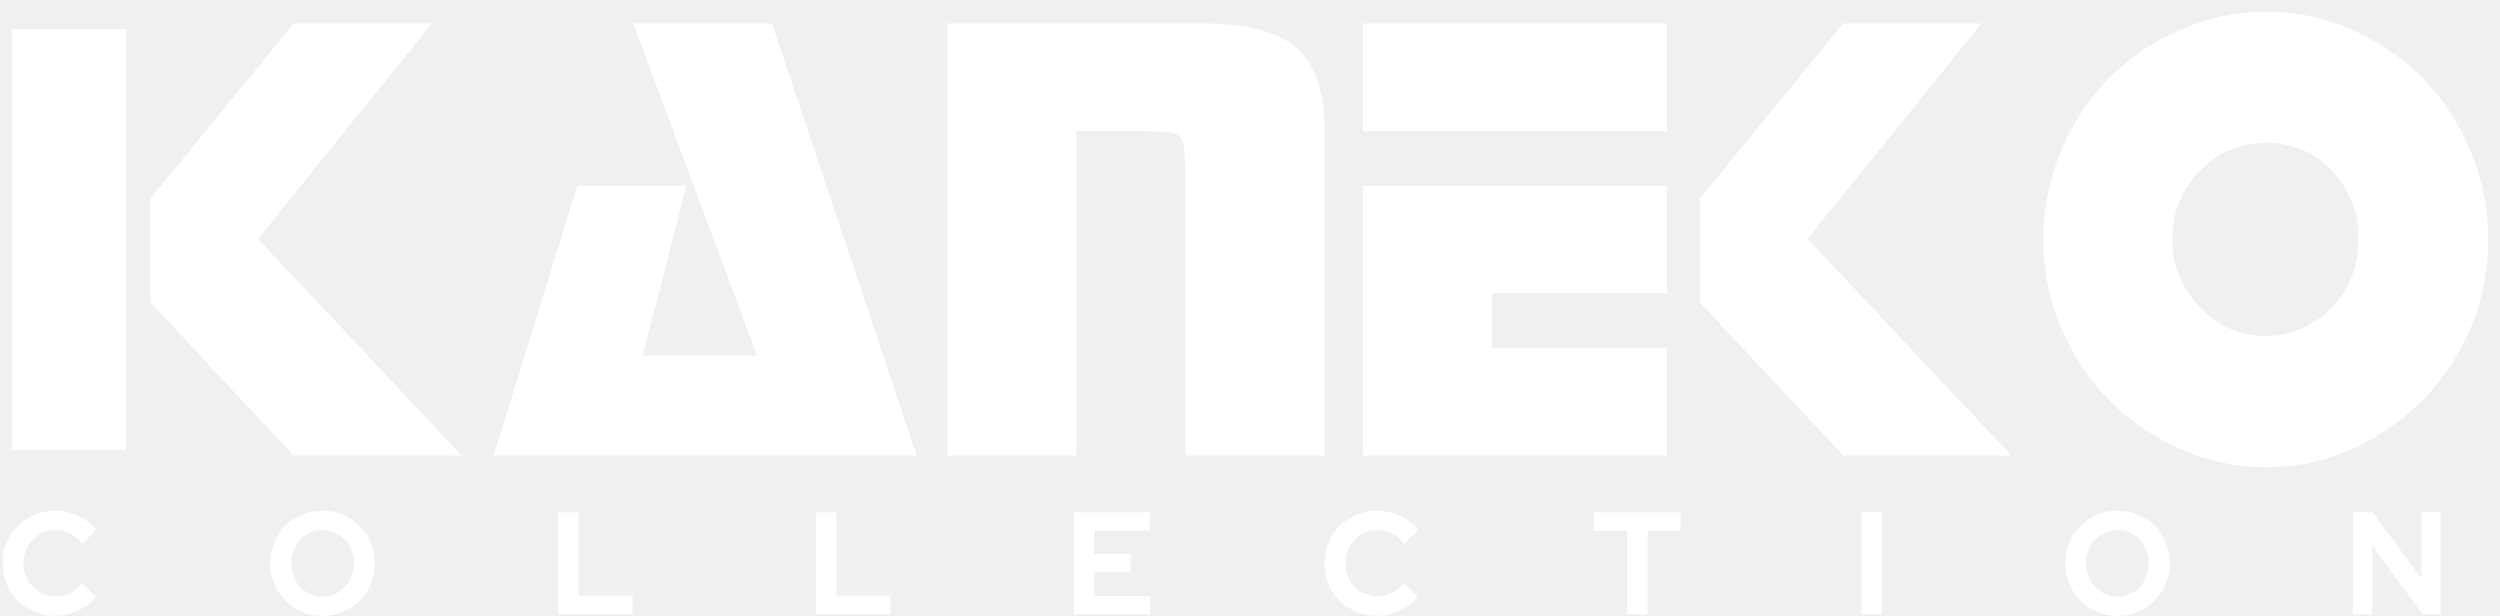
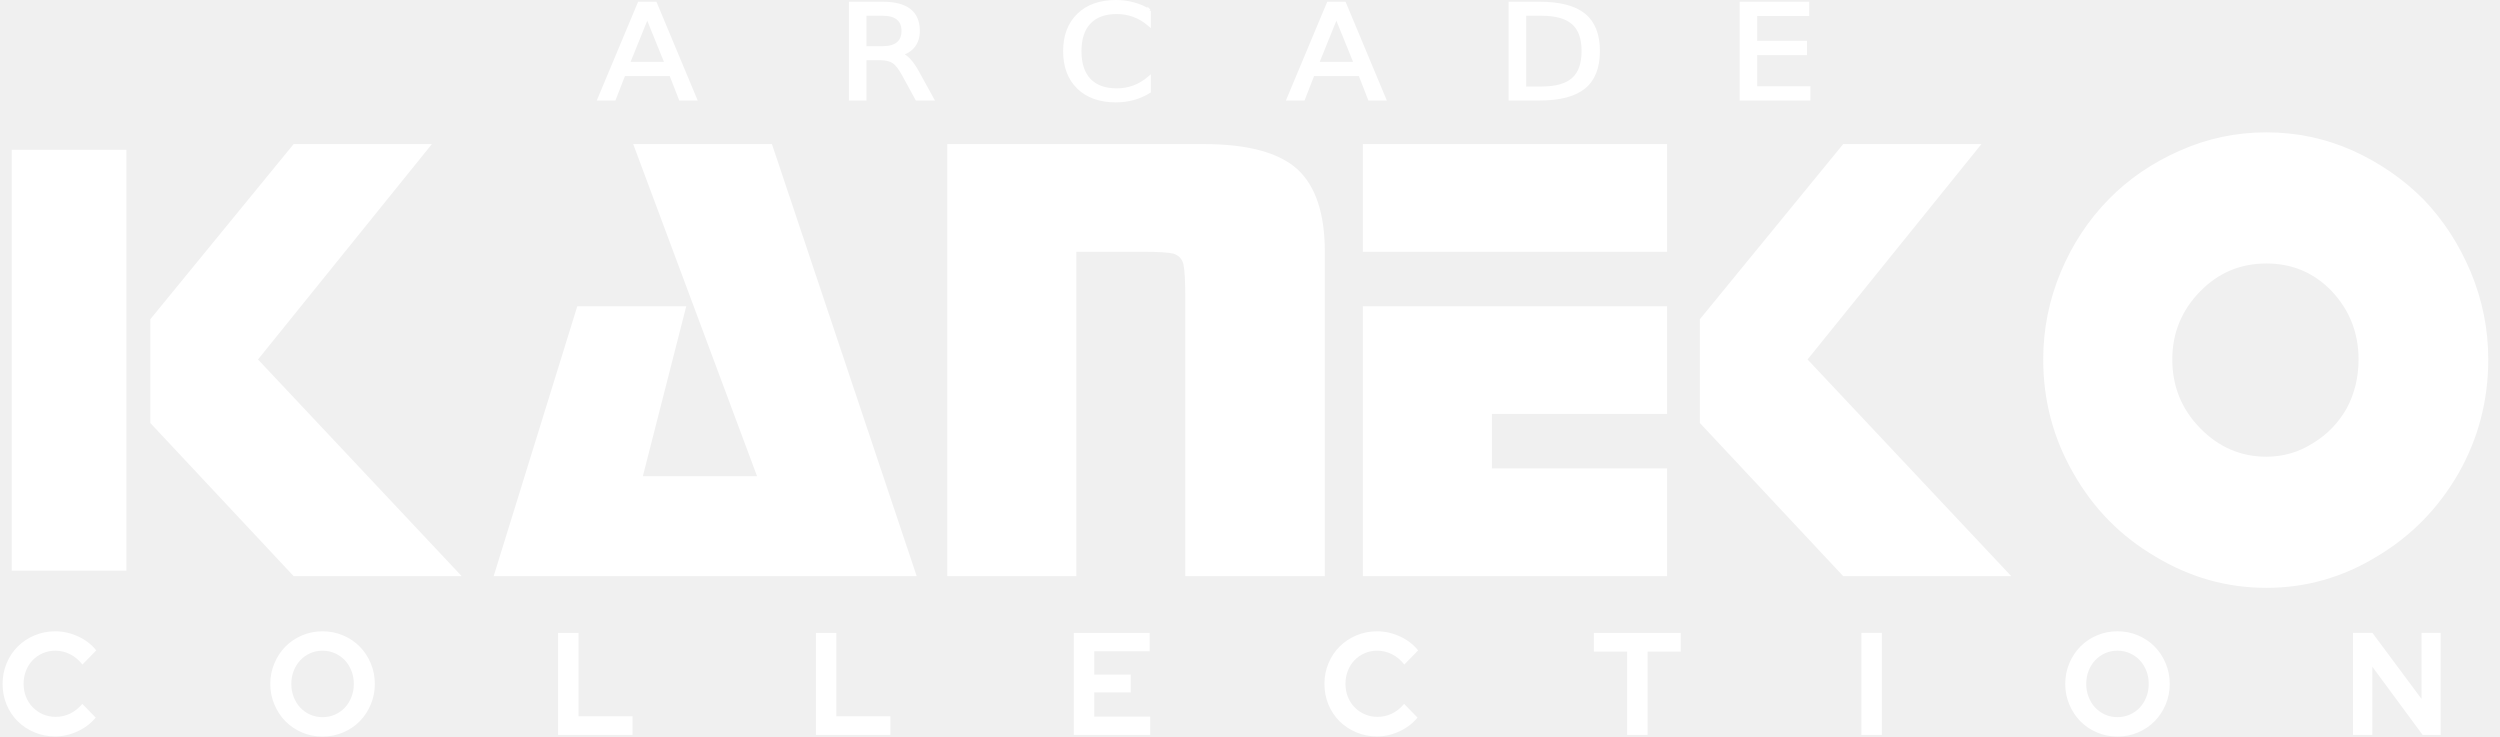
- <svg xmlns="http://www.w3.org/2000/svg" width="441.866" height="108.863" viewBox="0 0 116.91 28.803" version="1.1" id="svg38">
+ <svg xmlns="http://www.w3.org/2000/svg" width="441.866" height="130.18" viewBox="0 0 116.91 34.443" version="1.1" id="svg38">
  <defs id="defs32" />
-   <g id="layer1" transform="translate(-1.861254,-263.0488)">
+   <g id="layer1" transform="translate(-1.861254,-257.4088)">
    <g id="g6" style="line-height:125%;fill:#ffffff;stroke:none;stroke-width:5.771;stroke-miterlimit:4;stroke-dasharray:none;stroke-opacity:1" transform="matrix(0.1903136,0,0,0.1903136,-11.71044,93.39296)">
      <path id="path4" word-spacing="0" letter-spacing="0" font-size="159.402" font-weight="400" d="m 108.246,940.261 35.219,-43.041 h 33.974 l -42.73,52.926 50.046,53.238 h -41.29 l -35.22,-37.632 z M 226.902,897.22 h 34.09 l 35.57,106.164 H 192.616 l 20.548,-66.314 h 26.775 l -10.663,41.757 h 28.058 z m 140.138,0 q 16.267,0 23.116,6.226 6.694,6.227 6.694,20.237 v 79.7 h -34.286 v -68.22 q 0,-6.382 -0.467,-8.445 -0.467,-1.906 -2.413,-2.568 -1.906,-0.467 -7.627,-0.467 H 335.79 v 79.7 H 304.073 V 897.22 Z m 113.908,39.85 v 26.463 h -43.042 v 13.388 h 43.042 v 26.463 H 406.19 V 937.07 Z M 406.19,897.22 h 74.758 v 26.463 H 406.19 Z m 82.814,43.041 35.219,-43.041 h 33.974 l -42.73,52.926 50.046,53.238 h -41.29 l -35.22,-37.632 z m 139.204,-13.698 q -9.574,0 -16.267,6.849 -6.85,7.005 -6.85,16.734 0,9.885 6.85,16.89 6.849,7.005 16.267,7.005 6.226,0 11.48,-3.347 5.254,-3.191 8.29,-8.6 2.879,-5.41 2.879,-11.948 0,-9.729 -6.538,-16.734 -6.538,-6.85 -16.111,-6.85 z m 0,-32.223 q 11.169,0 21.209,4.475 9.885,4.476 17.357,11.948 7.355,7.666 11.636,17.862 4.32,10.352 4.32,21.521 0,15.139 -7.356,28.059 -7.472,12.92 -20.08,20.392 -12.57,7.666 -27.086,7.666 -14.516,0 -27.242,-7.666 -12.764,-7.472 -20.12,-20.392 -7.472,-12.92 -7.472,-28.059 0,-11.169 4.32,-21.52 4.28,-10.197 11.792,-17.863 7.316,-7.472 17.512,-11.948 10.04,-4.475 21.21,-4.475 z" style="font-weight:400;font-size:159.402px;font-family:Stop;-inkscape-font-specification:Stop;letter-spacing:0;word-spacing:0;fill:#ffffff;stroke:none;stroke-width:5.771;stroke-miterlimit:4;stroke-dasharray:none;stroke-opacity:1" />
    </g>
    <path style="fill:#ffffff;stroke:none;stroke-width:1.098;stroke-miterlimit:4;stroke-dasharray:none" id="path8" d="m 2.41,264.415 h 5.363 v 19.679 H 2.41 Z" />
    <path d="m 5.495,291.607 c -0.341,0.159 -0.692,0.239 -1.052,0.239 -0.348,0 -0.672,-0.064 -0.973,-0.191 -0.301,-0.127 -0.562,-0.3 -0.782,-0.518 -0.22,-0.218 -0.393,-0.477 -0.518,-0.777 -0.125,-0.3 -0.188,-0.623 -0.188,-0.968 0,-0.345 0.064,-0.669 0.191,-0.972 0.128,-0.302 0.301,-0.562 0.521,-0.78 0.22,-0.218 0.48,-0.391 0.782,-0.518 0.301,-0.127 0.624,-0.191 0.967,-0.191 0.369,0 0.728,0.081 1.075,0.242 0.348,0.161 0.629,0.378 0.844,0.651 l -0.646,0.661 c -0.163,-0.209 -0.354,-0.369 -0.574,-0.481 -0.22,-0.111 -0.453,-0.167 -0.699,-0.167 -0.207,0 -0.402,0.04 -0.584,0.12 -0.183,0.08 -0.34,0.188 -0.472,0.327 -0.132,0.139 -0.235,0.302 -0.31,0.491 -0.075,0.188 -0.112,0.394 -0.112,0.617 0,0.218 0.039,0.422 0.115,0.61 0.077,0.189 0.183,0.351 0.317,0.487 0.134,0.137 0.292,0.245 0.475,0.324 0.182,0.079 0.381,0.119 0.597,0.119 0.242,0 0.468,-0.053 0.68,-0.157 0.211,-0.105 0.398,-0.255 0.561,-0.45 l 0.626,0.641 c -0.22,0.268 -0.5,0.482 -0.841,0.641 z m 12.411,0.055 c -0.299,0.127 -0.62,0.191 -0.963,0.191 -0.339,0 -0.658,-0.063 -0.957,-0.191 -0.299,-0.127 -0.557,-0.301 -0.775,-0.522 -0.218,-0.22 -0.39,-0.482 -0.518,-0.784 -0.128,-0.302 -0.192,-0.624 -0.192,-0.964 0,-0.341 0.064,-0.662 0.192,-0.965 0.127,-0.302 0.3,-0.563 0.518,-0.784 0.218,-0.22 0.476,-0.394 0.775,-0.521 0.299,-0.127 0.618,-0.191 0.957,-0.191 0.343,0 0.664,0.064 0.963,0.191 0.299,0.127 0.557,0.301 0.775,0.521 0.218,0.22 0.39,0.482 0.518,0.784 0.127,0.302 0.191,0.624 0.191,0.965 0,0.341 -0.064,0.662 -0.191,0.964 -0.128,0.302 -0.3,0.563 -0.518,0.784 -0.218,0.22 -0.476,0.395 -0.775,0.522 z m -0.963,-0.716 c -0.207,0 -0.399,-0.04 -0.577,-0.119 -0.178,-0.08 -0.332,-0.189 -0.462,-0.327 -0.13,-0.139 -0.232,-0.303 -0.307,-0.494 -0.075,-0.191 -0.112,-0.395 -0.112,-0.613 0,-0.223 0.037,-0.429 0.112,-0.617 0.075,-0.189 0.177,-0.352 0.307,-0.491 0.13,-0.139 0.284,-0.247 0.462,-0.327 0.178,-0.08 0.37,-0.12 0.577,-0.12 0.207,0 0.4,0.04 0.58,0.12 0.18,0.08 0.335,0.188 0.465,0.327 0.13,0.139 0.232,0.302 0.307,0.491 0.075,0.188 0.112,0.394 0.112,0.617 0,0.218 -0.037,0.422 -0.112,0.613 -0.075,0.191 -0.177,0.356 -0.307,0.494 -0.13,0.139 -0.285,0.247 -0.465,0.327 -0.18,0.08 -0.374,0.119 -0.58,0.119 z m 14.498,-0.041 v 0.873 h -3.483 v -4.772 h 0.957 v 3.899 z m 12.058,0.873 v -0.873 h -2.526 v -3.899 h -0.956 v 4.772 z m 12.151,-0.859 v 0.859 h -3.575 v -4.772 h 3.549 v 0.859 h -2.592 v 1.09 h 1.708 v 0.832 h -1.708 v 1.132 z m 10.607,0.927 c 0.36,0 0.711,-0.079 1.052,-0.239 0.341,-0.159 0.621,-0.372 0.841,-0.641 l -0.626,-0.641 c -0.163,0.195 -0.35,0.345 -0.561,0.45 -0.211,0.104 -0.438,0.157 -0.679,0.157 -0.216,0 -0.414,-0.04 -0.597,-0.119 -0.183,-0.08 -0.341,-0.187 -0.475,-0.324 -0.134,-0.136 -0.24,-0.299 -0.316,-0.487 -0.077,-0.188 -0.115,-0.392 -0.115,-0.61 0,-0.223 0.037,-0.429 0.112,-0.617 0.075,-0.189 0.178,-0.352 0.31,-0.491 0.132,-0.139 0.289,-0.247 0.472,-0.327 0.183,-0.079 0.377,-0.12 0.584,-0.12 0.246,0 0.479,0.056 0.699,0.167 0.22,0.112 0.411,0.272 0.574,0.481 l 0.646,-0.661 c -0.215,-0.273 -0.497,-0.49 -0.844,-0.651 -0.348,-0.161 -0.706,-0.242 -1.075,-0.242 -0.343,0 -0.665,0.064 -0.967,0.191 -0.301,0.127 -0.562,0.3 -0.782,0.518 -0.22,0.218 -0.394,0.478 -0.521,0.78 -0.128,0.302 -0.192,0.626 -0.192,0.972 0,0.345 0.063,0.668 0.188,0.968 0.125,0.3 0.298,0.559 0.518,0.777 0.22,0.218 0.481,0.391 0.782,0.518 0.301,0.127 0.626,0.191 0.973,0.191 z m 12.652,-3.967 v 3.899 h -0.957 v -3.899 h -1.556 v -0.872 h 4.063 v 0.872 z M 89.864,291.777 v -4.772 h -0.957 v 4.772 z m 11.979,-0.116 c -0.299,0.127 -0.62,0.191 -0.963,0.191 -0.338,0 -0.657,-0.063 -0.956,-0.191 -0.299,-0.127 -0.558,-0.301 -0.775,-0.522 -0.218,-0.22 -0.39,-0.482 -0.518,-0.784 -0.128,-0.302 -0.191,-0.624 -0.191,-0.964 0,-0.341 0.063,-0.662 0.191,-0.965 0.127,-0.302 0.3,-0.563 0.518,-0.784 0.218,-0.22 0.476,-0.394 0.775,-0.521 0.299,-0.127 0.618,-0.191 0.956,-0.191 0.343,0 0.664,0.064 0.963,0.191 0.299,0.127 0.557,0.301 0.775,0.521 0.218,0.22 0.39,0.482 0.518,0.784 0.127,0.302 0.191,0.624 0.191,0.965 0,0.341 -0.064,0.662 -0.191,0.964 -0.128,0.302 -0.3,0.563 -0.518,0.784 -0.218,0.22 -0.476,0.395 -0.775,0.522 z m -0.963,-0.716 c -0.207,0 -0.399,-0.04 -0.577,-0.119 -0.178,-0.08 -0.332,-0.189 -0.462,-0.327 -0.13,-0.139 -0.232,-0.303 -0.307,-0.494 -0.075,-0.191 -0.112,-0.395 -0.112,-0.613 0,-0.223 0.037,-0.429 0.112,-0.617 0.075,-0.189 0.177,-0.352 0.307,-0.491 0.13,-0.139 0.284,-0.247 0.462,-0.327 0.178,-0.08 0.37,-0.12 0.577,-0.12 0.207,0 0.4,0.04 0.58,0.12 0.18,0.08 0.335,0.188 0.465,0.327 0.13,0.139 0.232,0.302 0.307,0.491 0.075,0.188 0.112,0.394 0.112,0.617 0,0.218 -0.037,0.422 -0.112,0.613 -0.075,0.191 -0.177,0.356 -0.307,0.494 -0.13,0.139 -0.285,0.247 -0.465,0.327 -0.18,0.08 -0.374,0.119 -0.58,0.119 z m 11.92,-2.359 v 3.191 h -0.904 v -4.772 h 0.91 l 2.295,3.088 v -3.088 h 0.897 v 4.772 h -0.844 z" id="path40" style="clip-rule:evenodd;fill:#ffffff;fill-rule:evenodd;stroke-width:0.473" />
+     <g id="g48" transform="matrix(0.2293789,0,0,0.2293789,9.564786,229.8209)">
+       <path d="m 98.369,123.564 -3.912,9.676 h 7.838 z m -1.627,-2.592 h 3.269 l 8.123,19.444 h -2.998 l -1.942,-4.988 h -9.608 l -1.942,4.988 h -3.041 z" style="font-style:normal;font-weight:normal;font-size:40px;line-height:125%;font-family:sans-serif;letter-spacing:0px;word-spacing:0px;fill:#ffffff;fill-opacity:1;stroke:#ffffff;stroke-width:0.698;stroke-linecap:butt;stroke-linejoin:miter;stroke-miterlimit:4;stroke-dasharray:none;stroke-opacity:1" id="path36" />
+       <path d="m 149.941,131.3 q 0.928,0.287 1.799,1.224 0.885,0.938 1.77,2.579 l 2.927,5.313 h -3.098 l -2.727,-4.988 q -1.056,-1.953 -2.056,-2.592 -0.985,-0.638 -2.698,-0.638 h -3.141 v 8.218 h -2.884 v -19.444 h 6.51 q 3.655,0 5.454,1.393 1.799,1.393 1.799,4.207 0,1.836 -0.942,3.047 -0.928,1.211 -2.712,1.68 z m -7.224,-8.166 v 6.902 h 3.626 q 2.084,0 3.141,-0.873 1.071,-0.886 1.071,-2.592 0,-1.706 -1.071,-2.566 -1.056,-0.873 -3.141,-0.873 z" style="font-style:normal;font-weight:normal;font-size:40px;line-height:125%;font-family:sans-serif;letter-spacing:0px;word-spacing:0px;fill:#ffffff;fill-opacity:1;stroke:#ffffff;stroke-width:0.698;stroke-linecap:butt;stroke-linejoin:miter;stroke-miterlimit:4;stroke-dasharray:none;stroke-opacity:1" id="path38" />
+       <path d="m 200.697,122.471 v 2.774 q -1.456,-1.237 -3.112,-1.849 -1.642,-0.612 -3.498,-0.612 -3.655,0 -5.596,2.045 -1.942,2.032 -1.942,5.886 0,3.842 1.942,5.886 1.942,2.032 5.596,2.032 1.856,0 3.498,-0.612 1.656,-0.612 3.112,-1.849 v 2.748 q -1.513,0.938 -3.212,1.407 -1.685,0.469 -3.569,0.469 -4.84,0 -7.624,-2.696 -2.784,-2.709 -2.784,-7.384 0,-4.688 2.784,-7.384 2.784,-2.709 7.624,-2.709 1.913,0 3.598,0.469 1.699,0.456 3.184,1.38 z" style="font-style:normal;font-weight:normal;font-size:40px;line-height:125%;font-family:sans-serif;letter-spacing:0px;word-spacing:0px;fill:#ffffff;fill-opacity:1;stroke:#ffffff;stroke-width:0.698;stroke-linecap:butt;stroke-linejoin:miter;stroke-miterlimit:4;stroke-dasharray:none;stroke-opacity:1" id="path40-3" />
+       <path d="m 238.863,123.564 -3.912,9.676 h 7.838 z m -1.627,-2.592 h 3.269 l 8.123,19.444 h -2.998 l -1.942,-4.988 h -9.608 l -1.942,4.988 h -3.041 z" style="font-style:normal;font-weight:normal;font-size:40px;line-height:125%;font-family:sans-serif;letter-spacing:0px;word-spacing:0px;fill:#ffffff;fill-opacity:1;stroke:#ffffff;stroke-width:0.698;stroke-linecap:butt;stroke-linejoin:miter;stroke-miterlimit:4;stroke-dasharray:none;stroke-opacity:1" id="path42" />
+       <path d="m 277.211,123.135 v 15.12 h 3.483 q 4.411,0 6.453,-1.823 2.056,-1.823 2.056,-5.756 0,-3.907 -2.056,-5.717 -2.042,-1.823 -6.453,-1.823 z m -2.884,-2.162 h 5.925 q 6.196,0 9.094,2.357 2.898,2.344 2.898,7.345 0,5.027 -2.912,7.384 -2.912,2.357 -9.08,2.357 h -5.925 z" style="font-style:normal;font-weight:normal;font-size:40px;line-height:125%;font-family:sans-serif;letter-spacing:0px;word-spacing:0px;fill:#ffffff;fill-opacity:1;stroke:#ffffff;stroke-width:0.698;stroke-linecap:butt;stroke-linejoin:miter;stroke-miterlimit:4;stroke-dasharray:none;stroke-opacity:1" id="path44" />
+       <path d="m 321.429,120.973 h 13.477 v 2.214 h -10.593 v 5.756 h 10.15 v 2.214 h -10.15 v 7.046 h 10.85 v 2.214 h -13.734 z" style="font-style:normal;font-weight:normal;font-size:40px;line-height:125%;font-family:sans-serif;letter-spacing:0px;word-spacing:0px;fill:#ffffff;fill-opacity:1;stroke:#ffffff;stroke-width:0.698;stroke-linecap:butt;stroke-linejoin:miter;stroke-miterlimit:4;stroke-dasharray:none;stroke-opacity:1" id="path46" />
+     </g>
  </g>
</svg>
